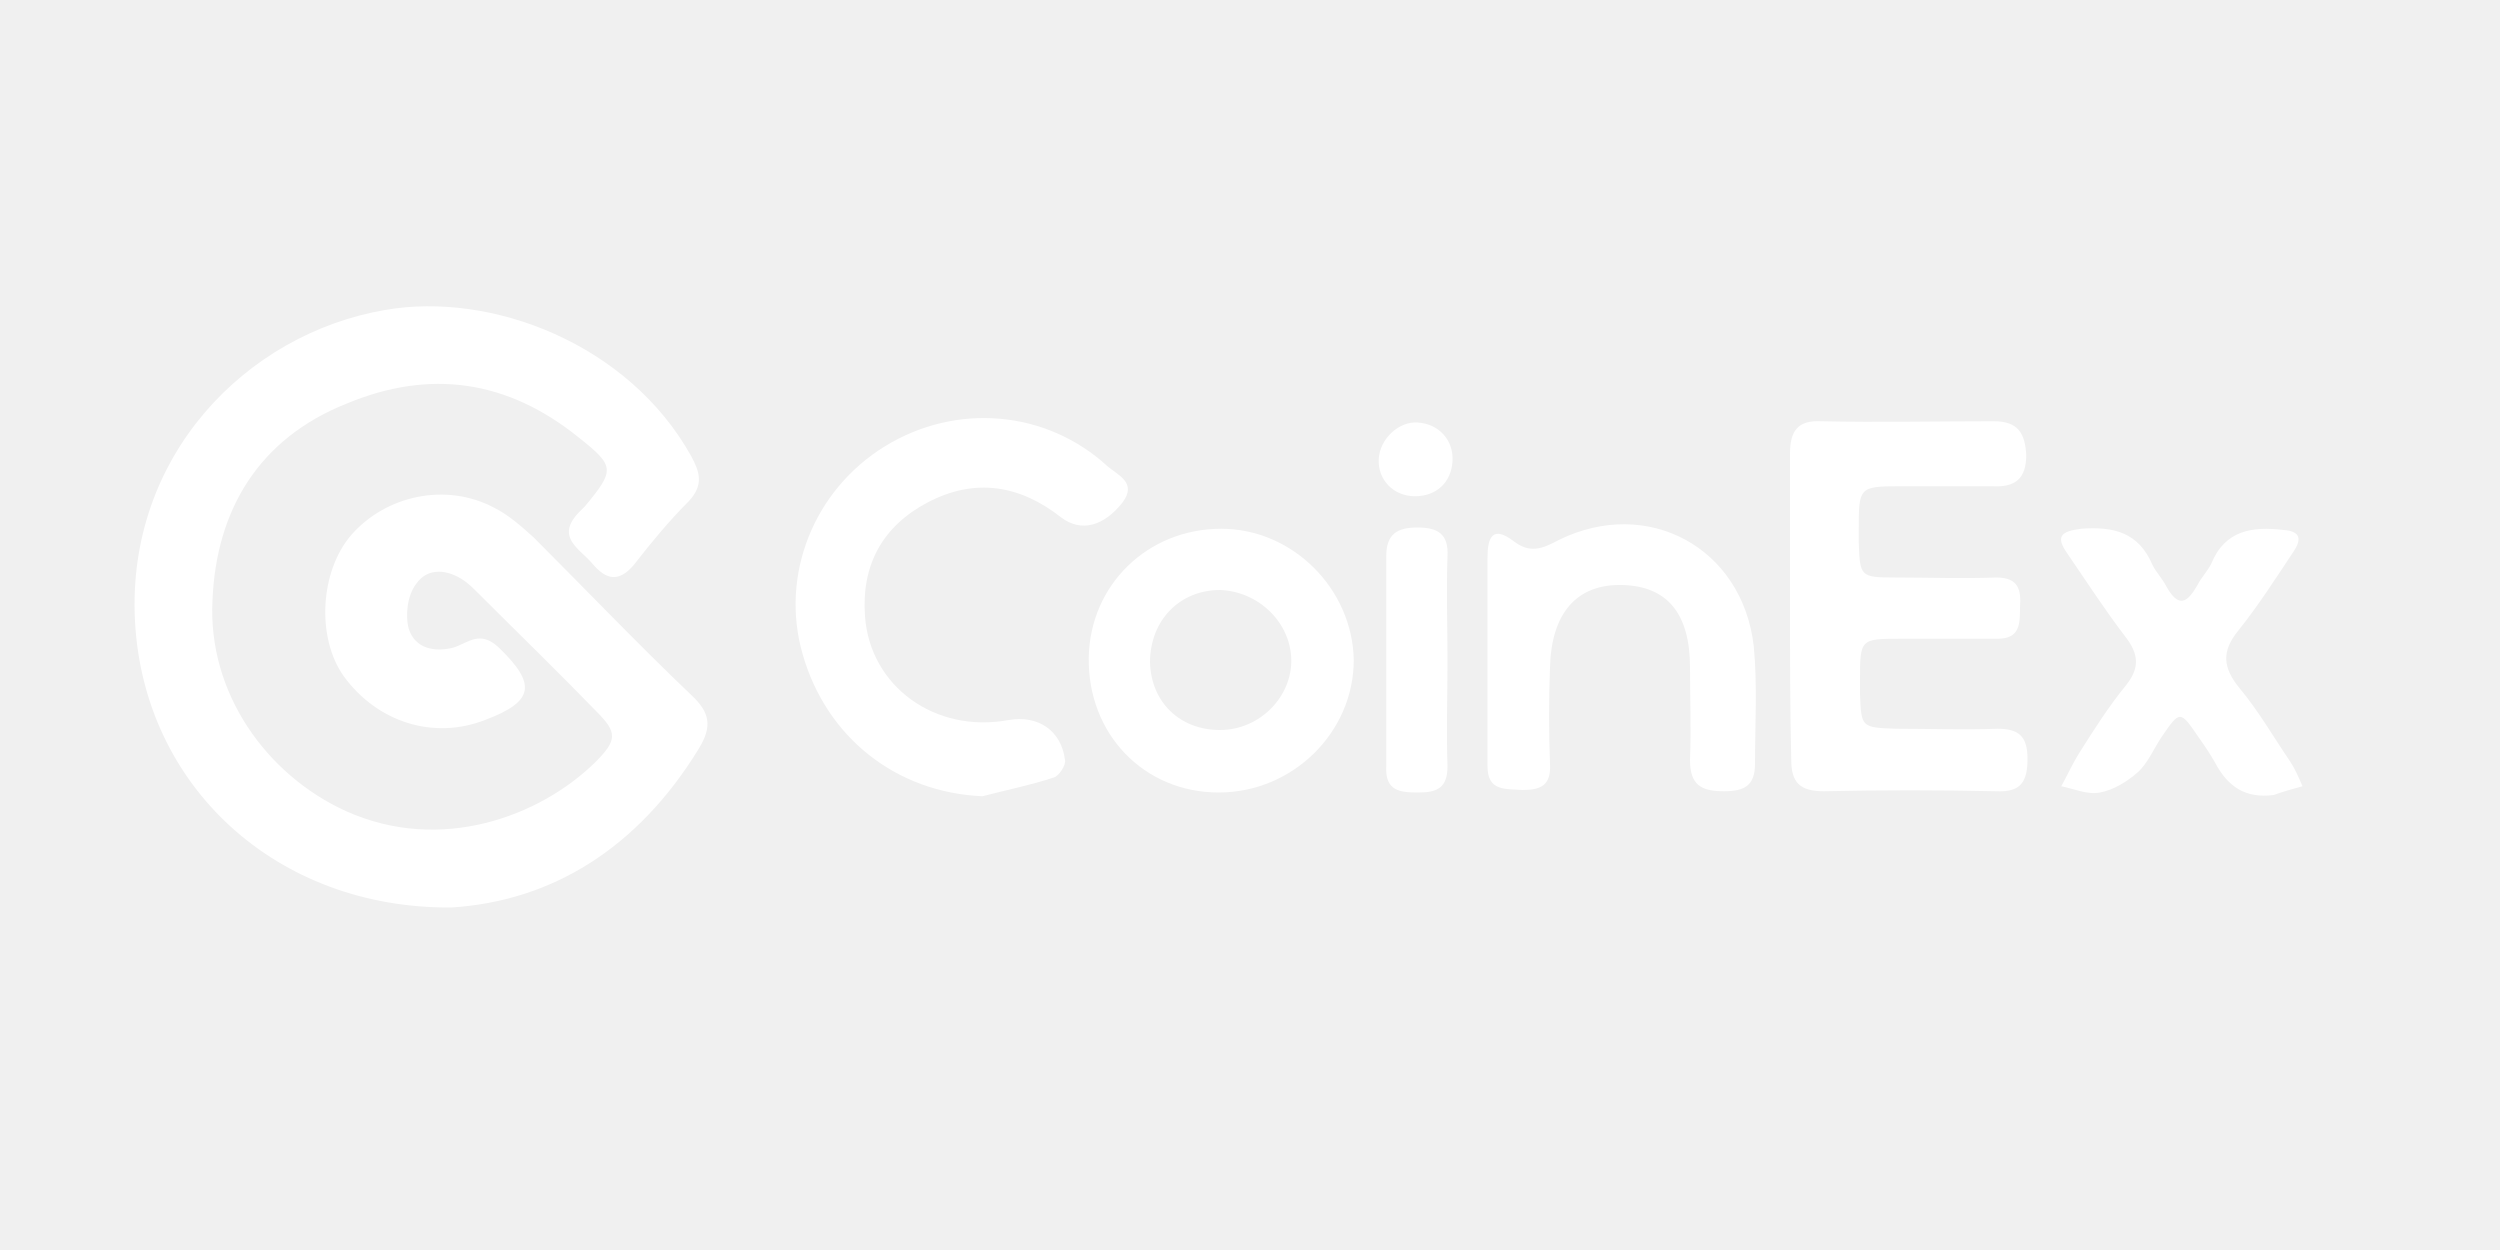
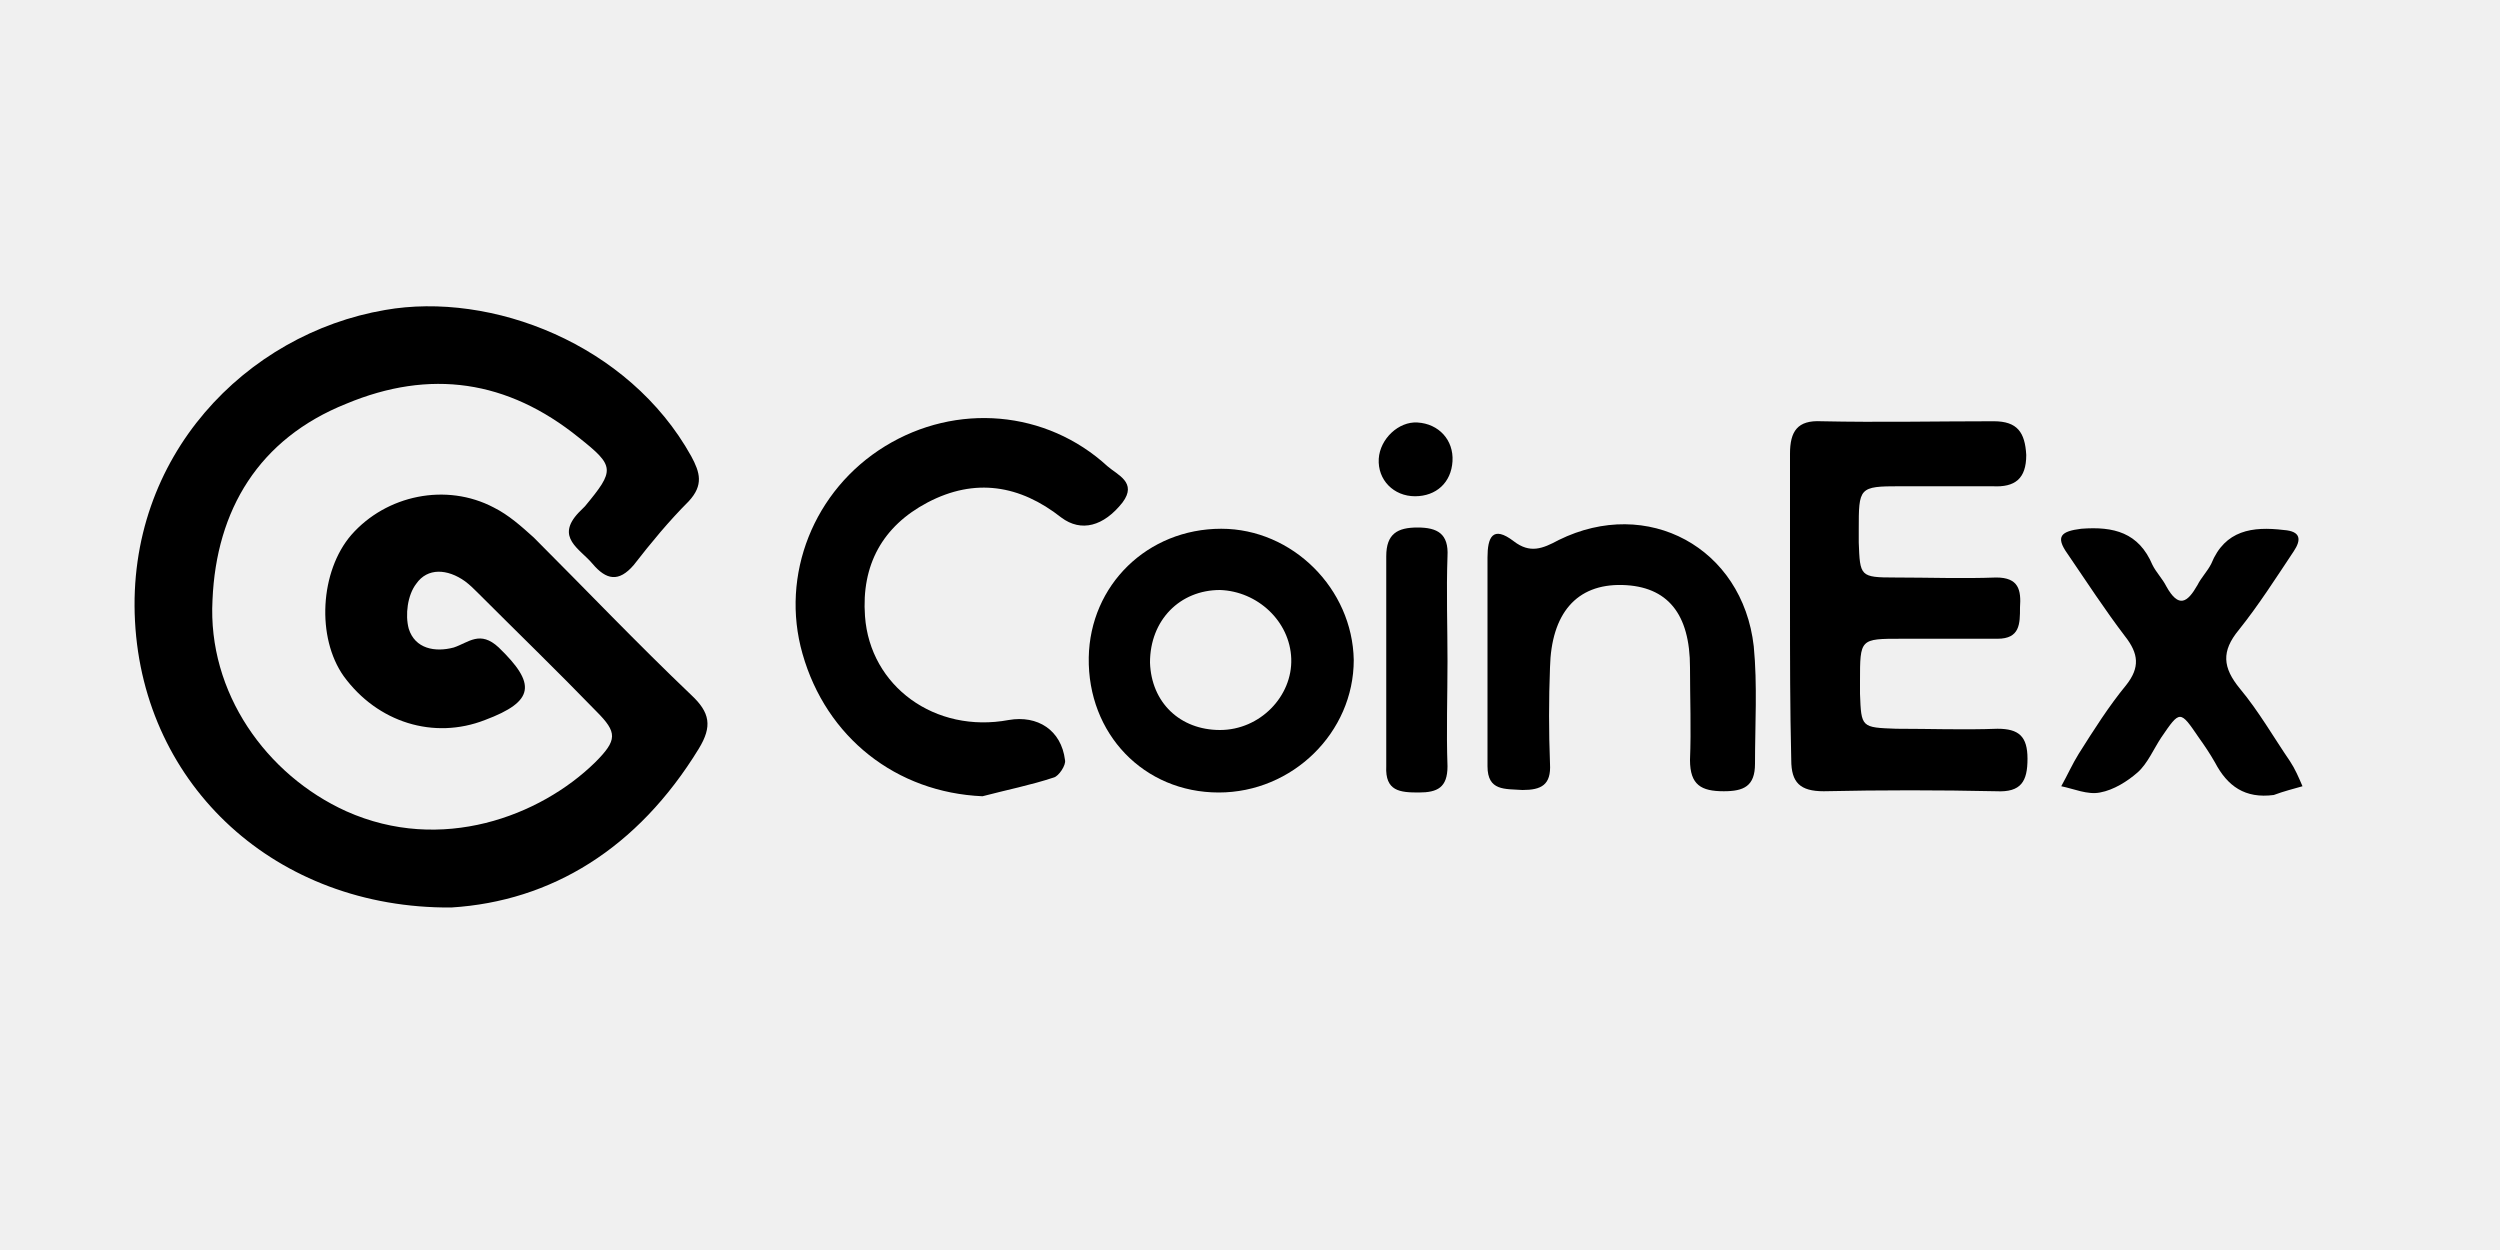
<svg xmlns="http://www.w3.org/2000/svg" version="1.1" id="Layer_1" x="0px" y="0px" viewBox="0 0 200 100" style="enable-background:new 0 0 200 100;" xml:space="preserve">
  <style type="text/css">
	.st0{fill:#61BB71;}
	.st1{opacity:0.5;clip-path:url(#SVGID_2_);}
	.st2{opacity:0.5;}
	.st3{clip-path:url(#PhBxqe_5_);fill:#FFFFFF;}
	.st4{fill:#081E29;}
- 	.st5{fill:#FFFFFF;}
+ 	.st5{fill:#000000;}
	.st6{clip-path:url(#SVGID_4_);}
	.st7{fill:#E6E6E6;}
	.st8{fill:none;stroke:#E6E6E6;stroke-miterlimit:10;}
	.st9{fill:#F2F2F2;}
	.st10{clip-path:url(#SVGID_6_);}
	.st11{fill:#DAFFCE;}
	.st12{fill:#F2F2F2;stroke:#000000;stroke-miterlimit:10;}
	.st13{fill:#FFFFFF;stroke:#000000;stroke-miterlimit:10;}
	.st14{fill:none;stroke:#000000;stroke-miterlimit:10;}
	.st15{fill:none;stroke:#61BB71;stroke-width:5;stroke-miterlimit:10;}
	.st16{fill:#FFFFFF;stroke:#61BB71;stroke-width:5;stroke-miterlimit:10;}
	.st17{clip-path:url(#SVGID_8_);}
	.st18{clip-path:url(#PhBxqe_6_);fill:#E6E6E6;}
	.st19{clip-path:url(#SVGID_10_);}
	.st20{clip-path:url(#SVGID_12_);}
	.st21{clip-path:url(#SVGID_14_);}
	.st22{opacity:0.5;clip-path:url(#SVGID_16_);}
	.st23{clip-path:url(#PhBxqe_7_);fill:#FFFFFF;}
	.st24{clip-path:url(#SVGID_20_);}
	.st25{clip-path:url(#SVGID_22_);}
	.st26{clip-path:url(#SVGID_24_);}
	.st27{opacity:0.5;clip-path:url(#SVGID_26_);}
	.st28{clip-path:url(#PhBxqe_8_);fill:#FFFFFF;}
	.st29{clip-path:url(#SVGID_30_);}
	.st30{clip-path:url(#SVGID_32_);}
	.st31{clip-path:url(#SVGID_34_);}
	.st32{clip-path:url(#SVGID_36_);}
</style>
  <g id="nChGlZ_4_">
    <g>
      <g>
        <path class="st5" d="M36.1,72.6c-14,0.1-24.6-9.7-25.3-22.9c-0.7-13.2,8.9-23,20-24.9c8.5-1.5,19.5,2.7,24.5,11.7     c0.7,1.3,1,2.3-0.2,3.6c-1.6,1.6-3,3.3-4.4,5.1c-1.2,1.4-2.2,1.2-3.3-0.1c-1-1.2-3-2.1-1.1-4.1c0.2-0.2,0.3-0.3,0.5-0.5     c2.4-2.9,2.4-3.2-0.5-5.5c-5.7-4.6-11.9-5.5-18.6-2.7C20.7,35.1,17.3,40.8,17,48c-0.4,7.4,4.3,14,10.7,16.9     c7.6,3.4,15.5,0.4,19.9-3.9c1.8-1.8,1.8-2.4,0.1-4.1c-3.1-3.2-6.3-6.3-9.5-9.5c-0.3-0.3-0.6-0.6-1-0.9c-1.4-1-3-1.1-3.9,0.2     c-0.7,0.9-0.9,2.5-0.6,3.6c0.5,1.6,2.1,1.9,3.6,1.5c1.2-0.4,2.1-1.4,3.6,0c3,2.9,2.9,4.3-1.1,5.8c-4.1,1.6-8.6,0.2-11.3-3.5     c-2.2-3.1-1.9-8.4,0.6-11.3c2.8-3.2,7.6-4.2,11.4-2.2c1.2,0.6,2.2,1.5,3.2,2.4c4.2,4.2,8.3,8.5,12.6,12.6     c1.5,1.4,1.7,2.5,0.6,4.3C51,67.9,44.1,72.1,36.1,72.6z" />
        <path class="st5" d="M143.2,48.4c0-4,0-8.1,0-12.1c0-1.8,0.6-2.7,2.5-2.6c4.6,0.1,9.2,0,13.8,0c1.9,0,2.5,0.9,2.6,2.7     c0,1.9-0.9,2.6-2.7,2.5c-2.5,0-4.9,0-7.4,0c-3.3,0-3.3,0.1-3.3,3.5c0,0.3,0,0.7,0,1c0.1,2.7,0.1,2.8,2.9,2.8c2.7,0,5.4,0.1,8.1,0     c1.8,0,2,1,1.9,2.4c0,1.3,0,2.5-1.8,2.5c-2.6,0-5.2,0-7.7,0c-3.3,0-3.3,0-3.3,3.4c0,0.3,0,0.7,0,1c0.1,2.7,0.1,2.7,2.9,2.8     c2.7,0,5.4,0.1,8.1,0c1.7,0,2.4,0.6,2.4,2.4c0,1.8-0.5,2.7-2.5,2.6c-4.6-0.1-9.2-0.1-13.8,0c-1.9,0-2.6-0.7-2.6-2.5     C143.2,56.7,143.2,52.6,143.2,48.4z" />
        <path class="st5" d="M78.6,63.7c-6.9-0.3-12.5-4.7-14.4-11.4c-1.8-6.3,0.9-13.1,6.6-16.6c5.7-3.5,12.9-2.9,17.8,1.6     c0.8,0.7,2.4,1.3,1.2,2.9c-1.5,1.9-3.3,2.4-4.9,1.2c-3.3-2.6-6.9-3.2-10.7-1.2c-3.6,1.9-5.3,5-5,9.1c0.4,5.6,5.6,9.4,11.5,8.3     c2.3-0.4,4.2,0.8,4.5,3.2c0.1,0.4-0.5,1.3-0.9,1.4C82.5,62.8,80.5,63.2,78.6,63.7z" />
        <path class="st5" d="M119,52.7c0-2.7,0-5.4,0-8.1c0-1.6,0.4-2.6,2.1-1.3c1.3,1,2.3,0.6,3.6-0.1c7.1-3.5,14.7,0.6,15.6,8.5     c0.3,3.1,0.1,6.3,0.1,9.4c0,1.8-0.9,2.2-2.5,2.2c-1.8,0-2.7-0.5-2.7-2.5c0.1-2.5,0-4.9,0-7.4c0-4.3-1.8-6.5-5.4-6.6     c-3.7-0.1-5.7,2.3-5.8,6.6c-0.1,2.6-0.1,5.1,0,7.7c0.1,1.7-0.7,2.1-2.2,2.1c-1.4-0.1-2.8,0.1-2.8-1.9C119,58.5,119,55.6,119,52.7     C119,52.7,119,52.7,119,52.7z" />
        <path class="st5" d="M97.5,63.4c-6,0-10.5-4.7-10.4-10.8c0.1-5.8,4.7-10.3,10.6-10.3c5.7,0,10.5,4.8,10.6,10.5     C108.3,58.6,103.4,63.4,97.5,63.4z M97.6,58.4c3.2,0,5.8-2.7,5.7-5.7c-0.1-3-2.7-5.4-5.7-5.5c-3.2,0-5.6,2.4-5.6,5.8     C92.1,56.2,94.4,58.4,97.6,58.4z" />
        <path class="st5" d="M181.9,63.6c-2.3,0.3-3.7-0.7-4.7-2.6c-0.4-0.7-0.8-1.3-1.3-2c-1.5-2.2-1.5-2.2-3,0     c-0.6,0.9-1.1,2.1-1.9,2.8c-0.8,0.7-1.9,1.4-3,1.6c-1,0.2-2.1-0.3-3.1-0.5c0.5-0.9,0.9-1.8,1.4-2.6c1.2-1.9,2.4-3.8,3.8-5.5     c1.1-1.4,1-2.5-0.1-3.9c-1.6-2.1-3.1-4.4-4.6-6.6c-1-1.4-0.5-1.8,1.1-2c2.6-0.2,4.6,0.3,5.7,2.9c0.3,0.6,0.8,1.1,1.1,1.7     c1,1.8,1.7,1.3,2.5-0.1c0.3-0.6,0.8-1.1,1.1-1.7c1.1-2.7,3.3-3,5.8-2.7c1.4,0.1,1.4,0.8,0.8,1.7c-1.4,2.1-2.8,4.3-4.4,6.3     c-1.4,1.7-1.3,3,0.1,4.7c1.5,1.8,2.7,3.9,4,5.8c0.4,0.6,0.7,1.3,1,2C183.5,63.1,182.7,63.3,181.9,63.6z" />
        <path class="st5" d="M115.8,52.9c0,2.8-0.1,5.6,0,8.4c0,1.7-0.8,2.1-2.3,2.1c-1.5,0-2.7-0.1-2.6-2.1c0-5.6,0-11.2,0-16.8     c0-1.8,0.9-2.3,2.5-2.3c1.6,0,2.5,0.5,2.4,2.3C115.7,47.3,115.8,50.1,115.8,52.9z" />
        <path class="st5" d="M113.2,39.7c-1.7,0-3-1.3-2.9-3c0.1-1.6,1.6-3,3.1-2.9c1.7,0.1,2.9,1.4,2.8,3.1     C116.1,38.6,114.9,39.7,113.2,39.7z" />
      </g>
    </g>
  </g>
</svg>
